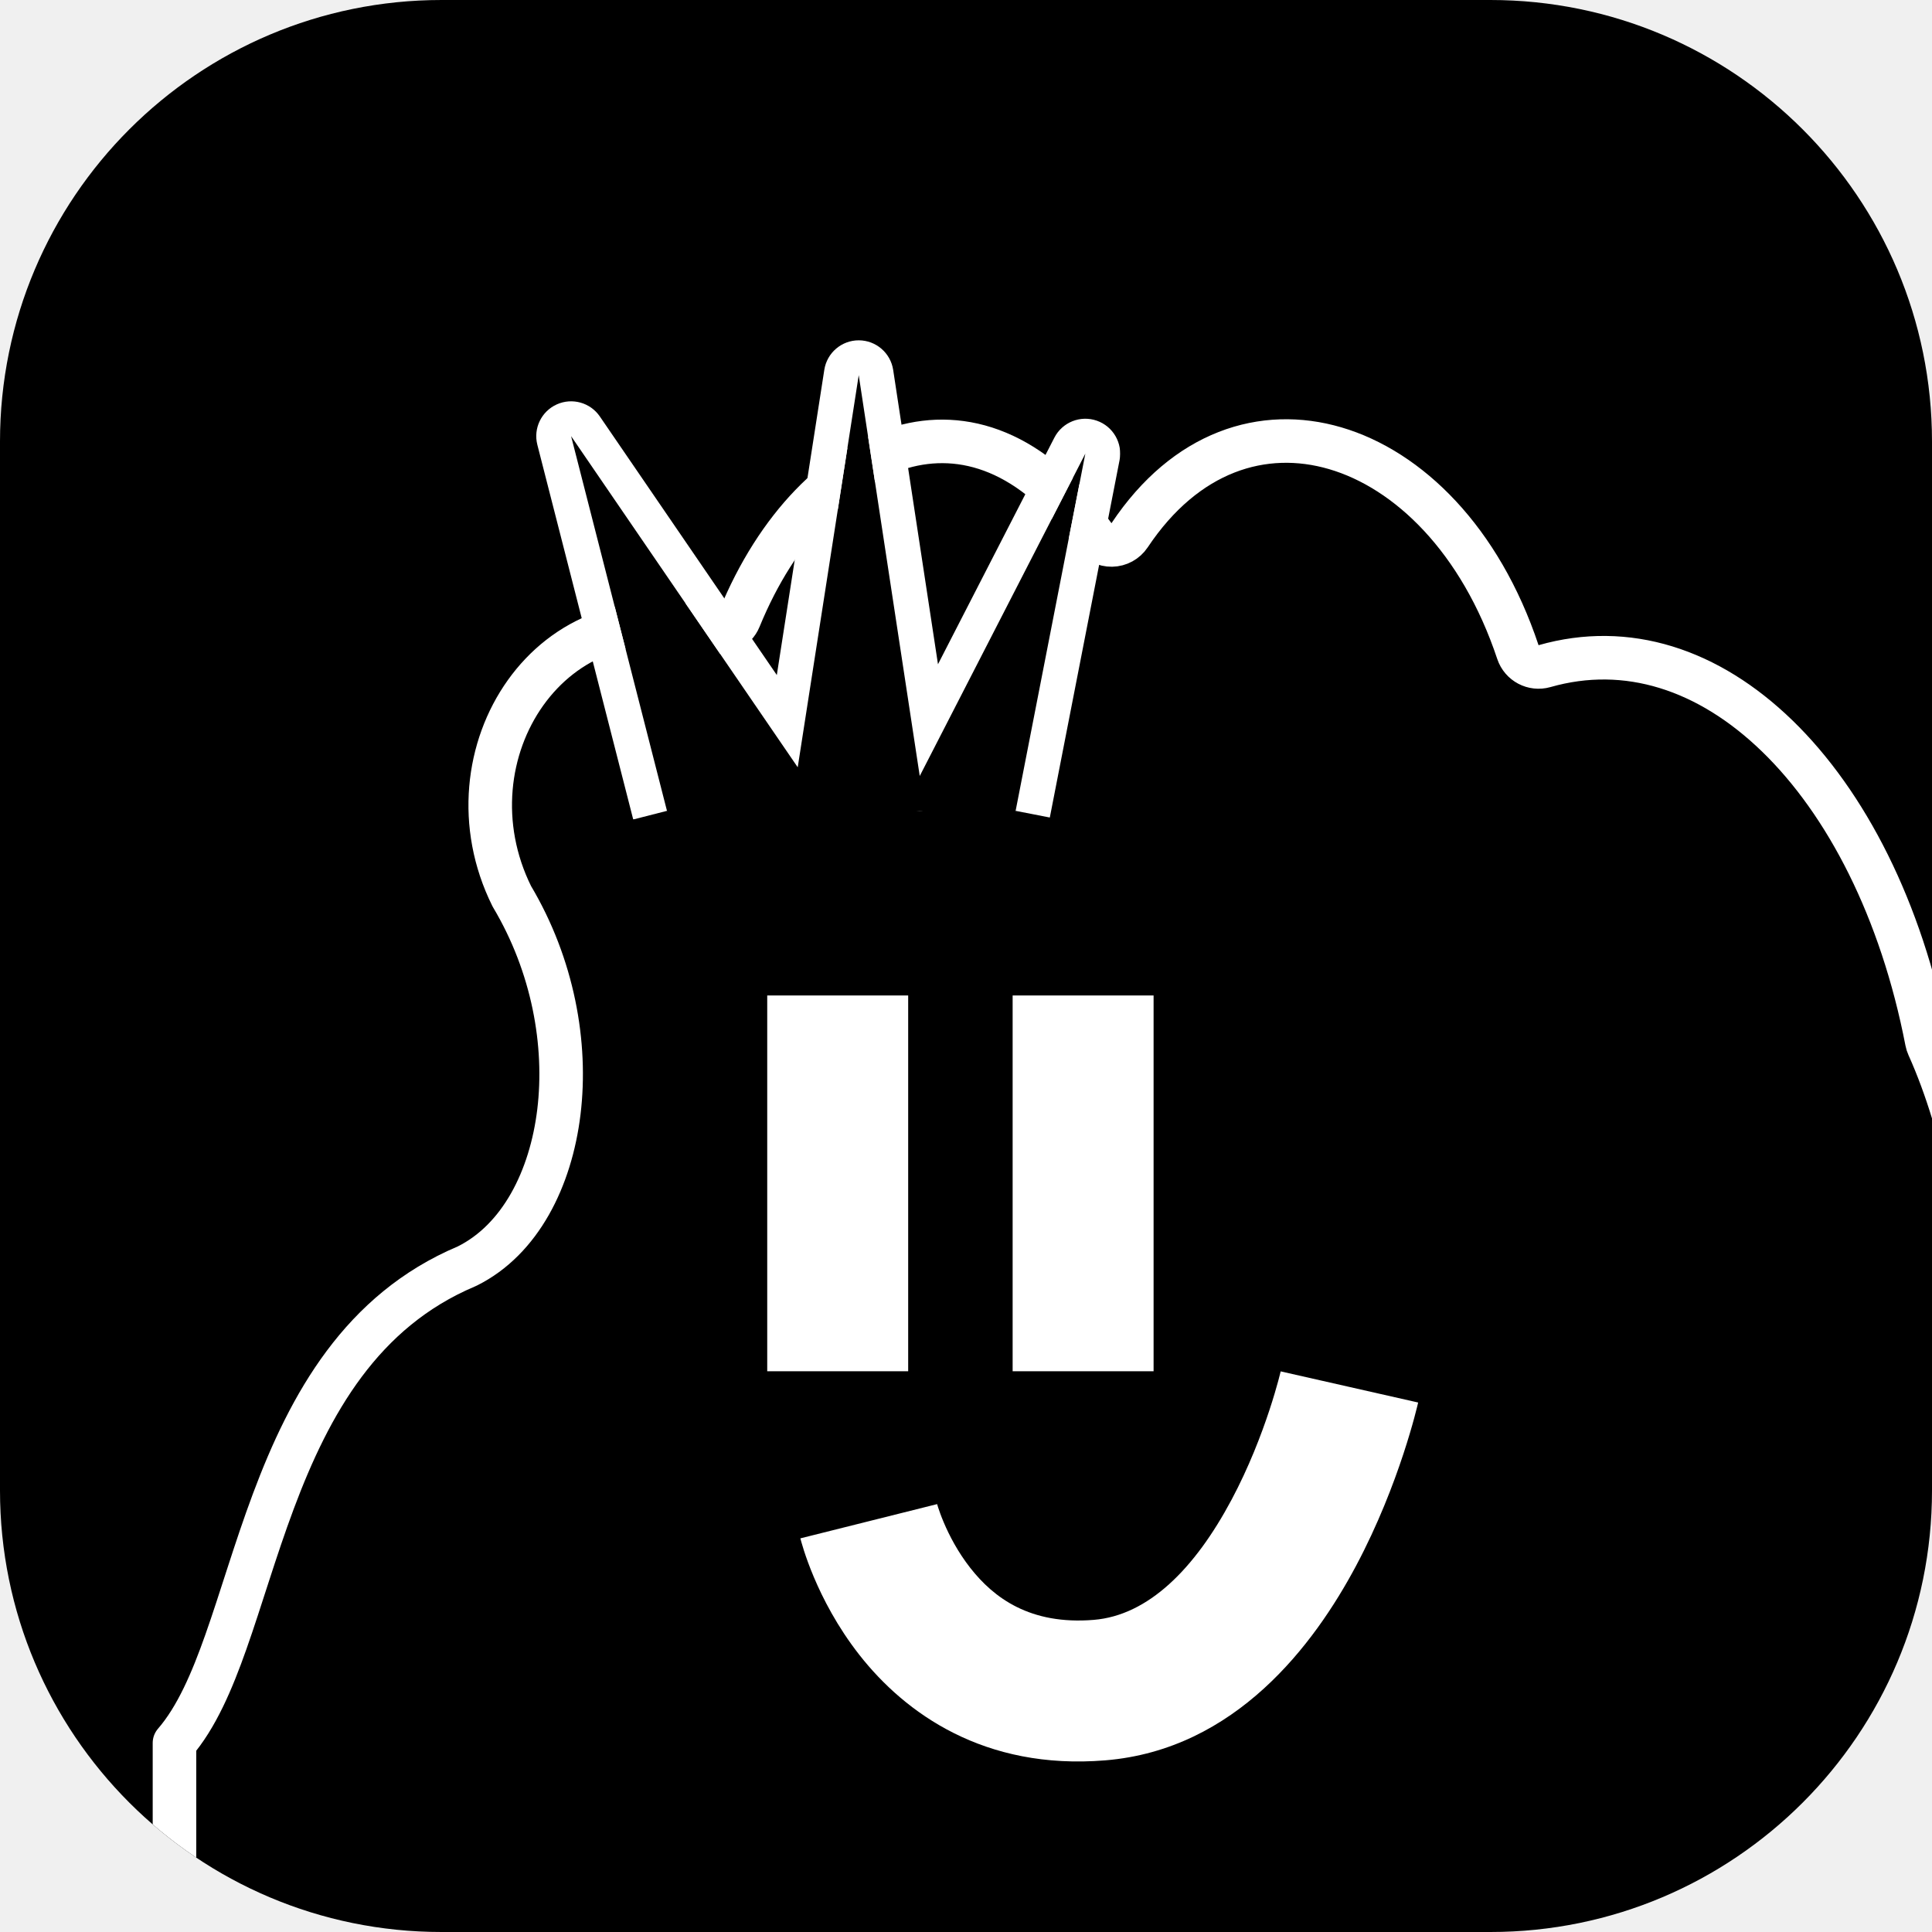
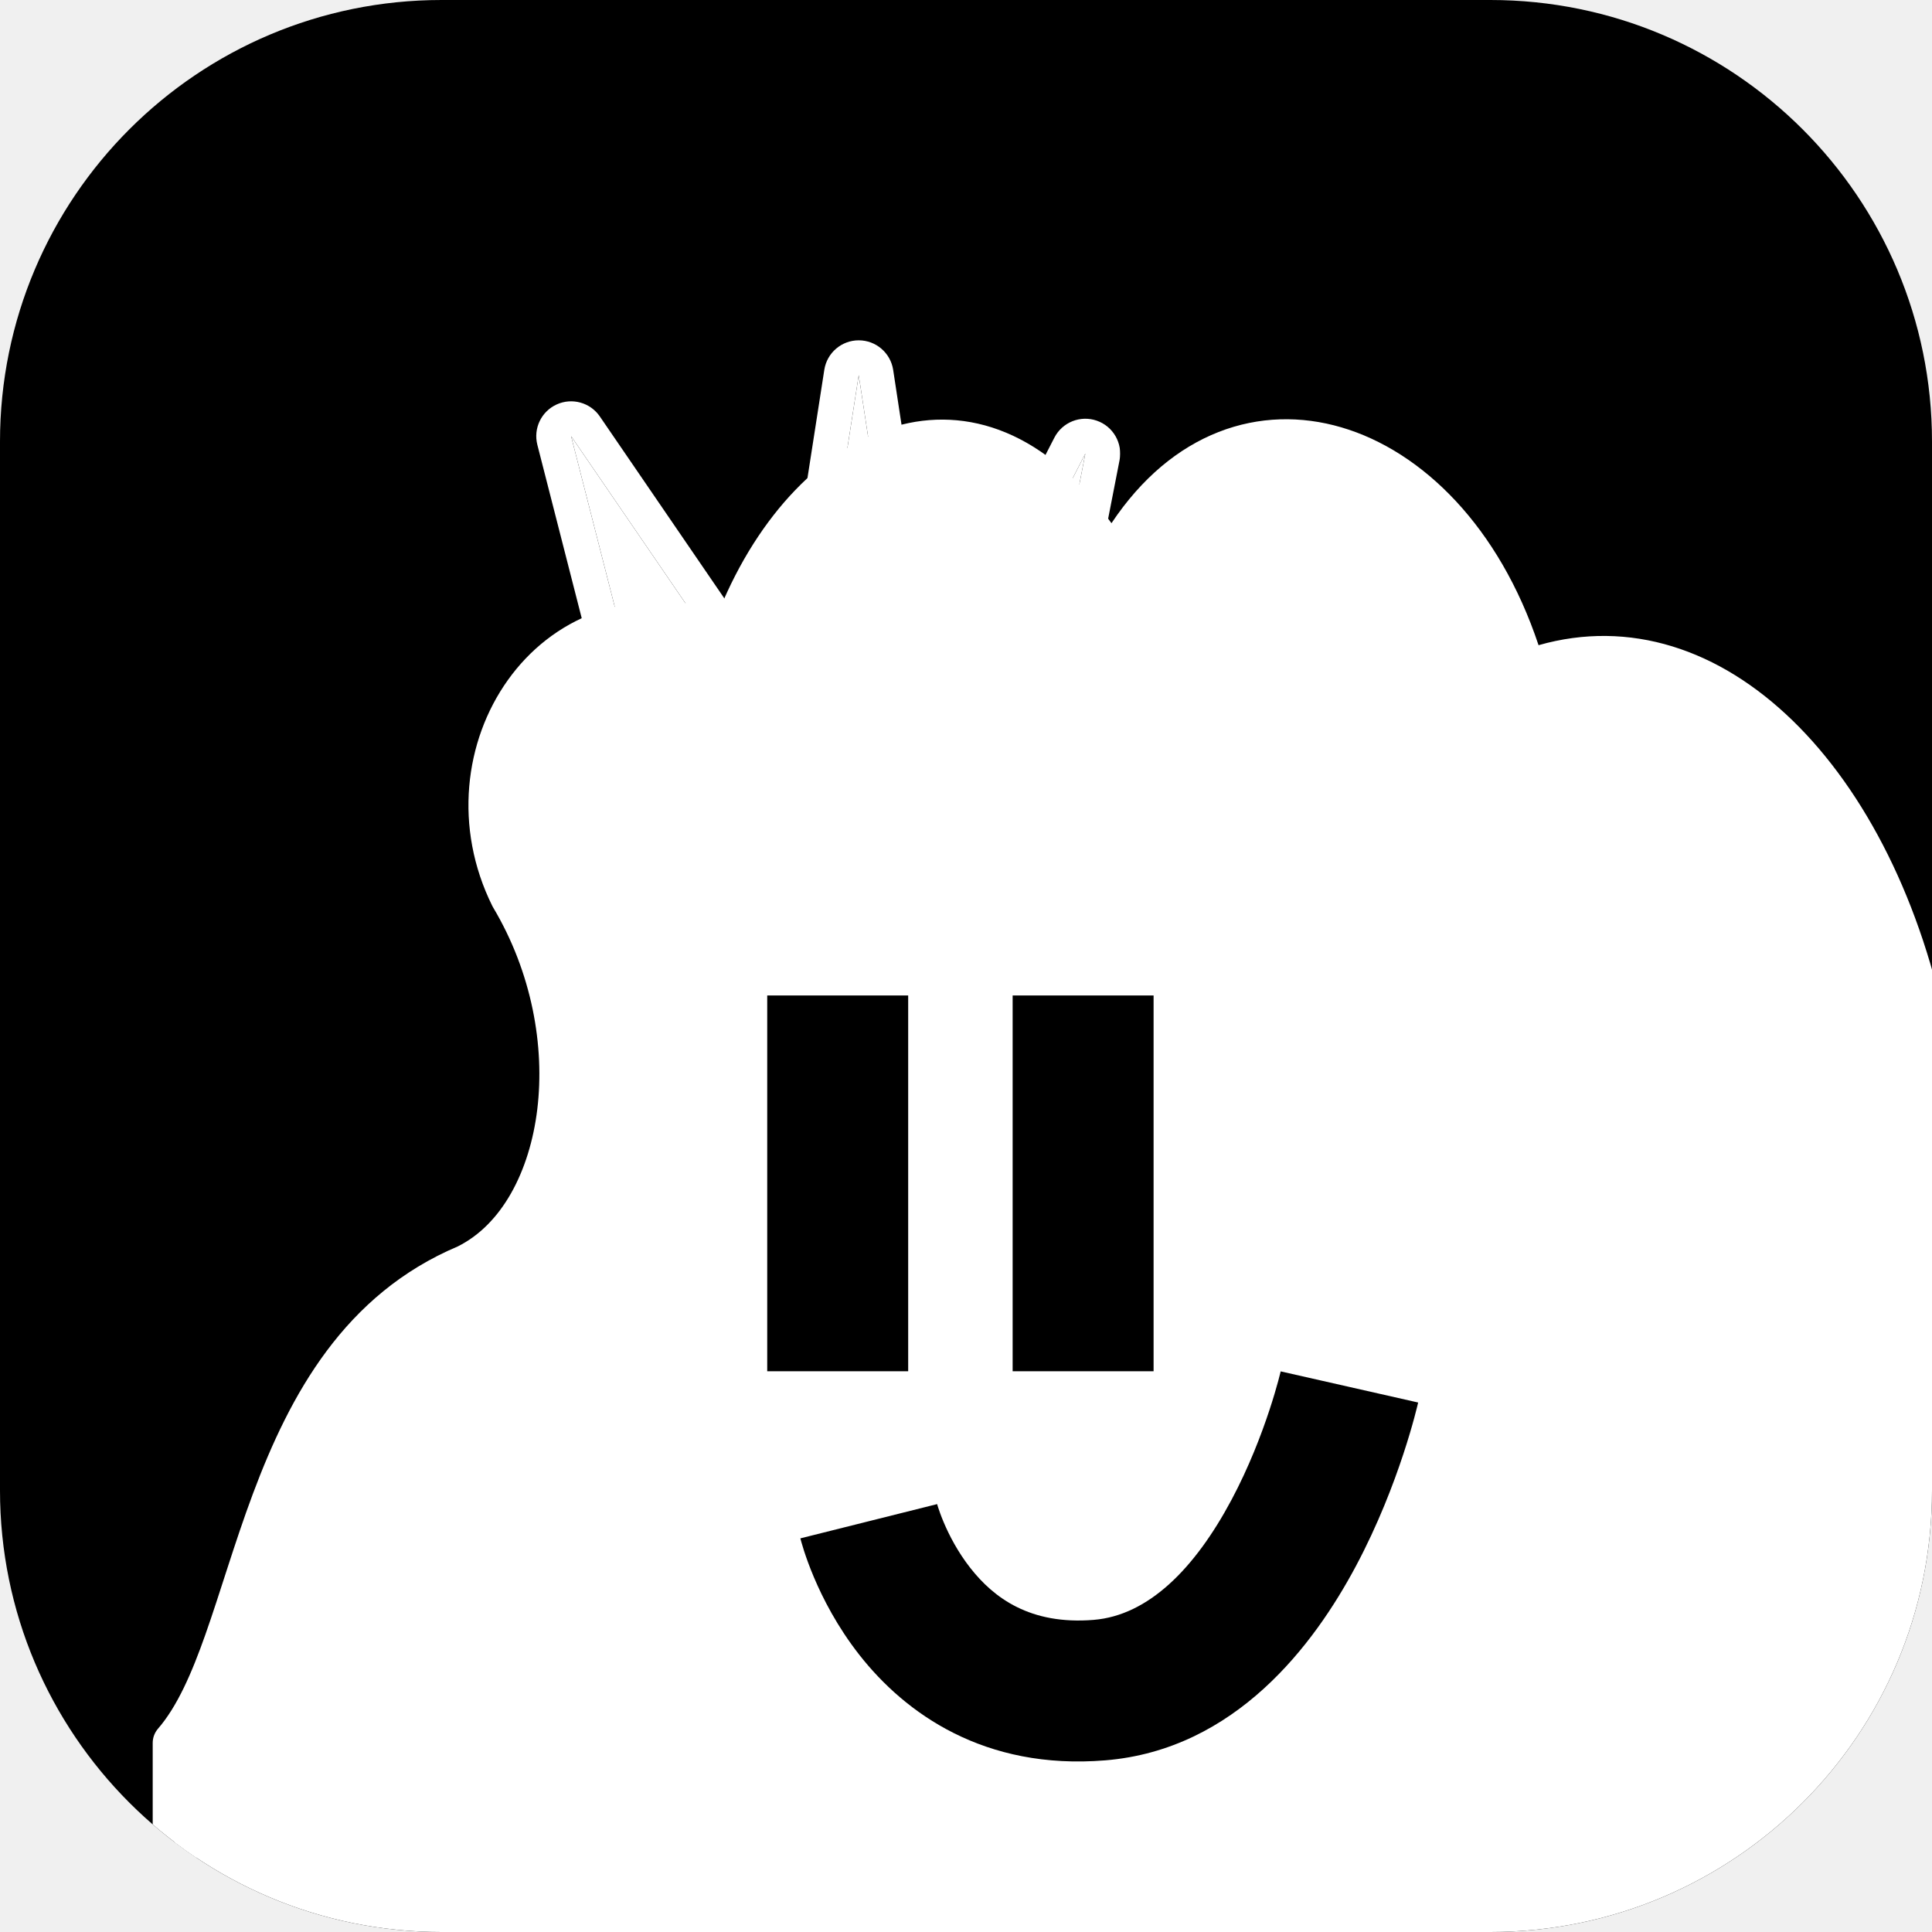
<svg xmlns="http://www.w3.org/2000/svg" width="700" height="700" viewBox="0 0 700 700" fill="none">
-   <g clip-path="url(#clip0_5437_10)">
+   <g clip-path="url(#clip0_5407_95)">
    <rect width="700" height="700" rx="160" fill="black" />
-     <path d="M409.271 193.94C429.643 163.39 457.787 154.783 483.779 162.405C510.316 170.187 536.356 195.443 549.965 236.259C551.301 240.265 555.555 242.51 559.616 241.35C589.475 232.821 619.03 242.504 643.934 266.657C668.959 290.929 688.885 329.582 698.13 377.335C698.246 377.934 698.431 378.517 698.682 379.073C712.359 409.459 718.57 447.826 723.718 485.433C728.664 521.569 732.671 557.727 742.198 582.535V727.746H63.215V631.499C71.248 622.229 76.859 608.974 81.811 594.979C84.569 587.182 87.253 578.741 90.03 570.186C92.826 561.574 95.742 552.759 99.033 543.953C112.258 508.566 130.981 474.924 168.93 458.873C169.083 458.808 169.235 458.739 169.384 458.664C188.479 449.119 199.574 427.105 202.505 402.827C205.46 378.345 200.43 349.872 185.433 324.723C172.69 299.035 176.349 270.691 190.434 250.979C204.379 231.46 228.633 220.21 258.43 228.721C262.296 229.825 266.374 227.845 267.897 224.123C281.546 190.769 303.759 168.632 326.729 162.021C348.846 155.656 374.069 163.052 396.288 194.15C397.795 196.259 400.242 197.493 402.834 197.451C405.426 197.409 407.832 196.097 409.271 193.94Z" stroke="white" stroke-width="15.778" stroke-linejoin="round" />
-     <mask id="path-3-outside-1_5437_10" maskUnits="userSpaceOnUse" x="193.921" y="122.928" width="212" height="174" fill="black">
+     <path d="M409.271 193.94C429.643 163.39 457.787 154.783 483.779 162.405C510.316 170.187 536.356 195.443 549.965 236.259C551.301 240.265 555.555 242.51 559.616 241.35C589.475 232.821 619.03 242.504 643.934 266.657C668.959 290.929 688.885 329.582 698.13 377.335C698.246 377.934 698.431 378.517 698.682 379.073C712.359 409.459 718.57 447.826 723.718 485.433C728.664 521.569 732.671 557.727 742.198 582.535V727.746H63.215V631.499C71.248 622.229 76.859 608.974 81.811 594.979C84.569 587.182 87.253 578.741 90.03 570.186C92.826 561.574 95.742 552.759 99.033 543.953C112.258 508.566 130.981 474.924 168.93 458.873C169.083 458.808 169.235 458.739 169.384 458.664C188.479 449.119 199.574 427.105 202.505 402.827C205.46 378.345 200.43 349.872 185.433 324.723C172.69 299.035 176.349 270.691 190.434 250.979C204.379 231.46 228.633 220.21 258.43 228.721C262.296 229.825 266.374 227.845 267.897 224.123C281.546 190.77 303.759 168.632 326.728 162.021C348.845 155.656 374.068 163.051 396.288 194.15C397.795 196.259 400.242 197.493 402.834 197.451C405.426 197.409 407.832 196.097 409.271 193.94Z" fill="white" stroke="white" stroke-width="15.778" stroke-linejoin="round" />
+     <mask id="path-3-outside-1_5407_95" maskUnits="userSpaceOnUse" x="193.921" y="122.928" width="212" height="174" fill="black">
      <rect fill="white" x="193.921" y="122.928" width="212" height="174" />
      <path d="M241.659 293.785L206.921 158.028L289.029 277.999L311.135 135.928L333.241 281.157L393.243 164.342L367.979 293.785" />
    </mask>
-     <path d="M241.659 293.785L206.921 158.028L289.029 277.999L311.135 135.928L333.241 281.157L393.243 164.342L367.979 293.785" fill="black" />
-     <path d="M206.921 158.028L217.337 150.899C213.878 145.845 207.291 144.003 201.713 146.53C196.134 149.057 193.174 155.224 194.693 161.157L206.921 158.028ZM289.029 277.999L278.613 285.128C281.536 289.4 286.771 291.454 291.819 290.309C296.868 289.165 300.705 285.055 301.501 279.94L289.029 277.999ZM311.135 135.928L323.614 134.028C322.676 127.87 317.386 123.316 311.156 123.305C304.926 123.295 299.621 127.831 298.663 133.987L311.135 135.928ZM333.241 281.157L320.763 283.056C321.586 288.468 325.805 292.733 331.209 293.614C336.612 294.496 341.967 291.794 344.469 286.924L333.241 281.157ZM393.243 164.342L405.632 166.76C406.836 160.59 403.316 154.474 397.377 152.416C391.437 150.357 384.888 152.983 382.016 158.575L393.243 164.342ZM241.659 293.785L253.887 290.656L219.149 154.899L206.921 158.028L194.693 161.157L229.431 296.914L241.659 293.785ZM206.921 158.028L196.505 165.157L278.613 285.128L289.029 277.999L299.445 270.871L217.337 150.899L206.921 158.028ZM289.029 277.999L301.501 279.94L323.607 137.868L311.135 135.928L298.663 133.987L276.557 276.059L289.029 277.999ZM311.135 135.928L298.657 137.827L320.763 283.056L333.241 281.157L345.72 279.257L323.614 134.028L311.135 135.928ZM333.241 281.157L344.469 286.924L404.471 170.109L393.243 164.342L382.016 158.575L322.013 275.389L333.241 281.157ZM393.243 164.342L380.855 161.924L355.591 291.367L367.979 293.785L380.368 296.203L405.632 166.76L393.243 164.342Z" fill="white" mask="url(#path-3-outside-1_5437_10)" />
-     <path d="M303.515 360.676V496.84" stroke="white" stroke-width="51.069" />
-     <path d="M392.432 360.676V496.84" stroke="white" stroke-width="51.069" />
-     <path d="M488.916 502.516C464.01 496.889 464.011 496.882 464.013 496.876C464.013 496.874 464.014 496.868 464.015 496.865C464.017 496.858 464.018 496.853 464.019 496.85C464.02 496.843 464.02 496.842 464.019 496.847C464.017 496.857 464.009 496.891 463.995 496.949C463.968 497.065 463.918 497.273 463.845 497.569C463.699 498.162 463.46 499.101 463.125 500.338C462.454 502.817 461.403 506.466 459.938 510.905C456.983 519.86 452.473 531.64 446.223 543.372C432.814 568.538 415.976 585.295 396.282 586.91L398.368 612.358L400.454 637.807C447.735 633.932 476.171 595.768 491.293 567.385C499.308 552.342 504.877 537.69 508.435 526.908C510.227 521.478 511.54 516.932 512.42 513.683C512.86 512.056 513.194 510.747 513.425 509.808C513.541 509.339 513.632 508.961 513.698 508.681C513.731 508.541 513.758 508.426 513.779 508.336C513.789 508.291 513.798 508.252 513.805 508.22C513.809 508.203 513.812 508.189 513.815 508.176C513.817 508.169 513.819 508.161 513.819 508.158C513.821 508.15 513.823 508.142 488.916 502.516ZM398.368 612.358L396.282 586.91C373.213 588.801 360.048 578.919 351.543 568.071C347.033 562.317 343.913 556.267 341.926 551.564C340.949 549.253 340.291 547.376 339.904 546.177C339.711 545.58 339.588 545.161 339.529 544.951C339.499 544.846 339.485 544.795 339.487 544.8C339.487 544.803 339.492 544.82 339.5 544.852C339.504 544.868 339.509 544.887 339.515 544.911C339.518 544.923 339.521 544.935 339.525 544.949C339.527 544.956 339.529 544.967 339.53 544.97C339.533 544.981 339.536 544.993 314.761 551.173C289.985 557.352 289.988 557.364 289.991 557.376C289.992 557.381 289.996 557.393 289.998 557.402C290.002 557.42 290.007 557.439 290.012 557.458C290.022 557.498 290.033 557.542 290.046 557.59C290.07 557.686 290.1 557.799 290.134 557.927C290.202 558.185 290.29 558.507 290.399 558.889C290.615 559.653 290.915 560.661 291.308 561.877C292.092 564.303 293.257 567.592 294.886 571.446C298.109 579.073 303.333 589.349 311.353 599.578C327.907 620.695 356.546 641.407 400.454 637.807L398.368 612.358Z" fill="white" />
+     <path d="M241.659 293.785L206.921 158.028L289.029 277.999L311.135 135.928L333.241 281.157L393.243 164.342L367.979 293.785" fill="white" />
+     <path d="M206.921 158.028L217.337 150.899C213.879 145.845 207.291 144.003 201.713 146.53C196.134 149.057 193.175 155.224 194.693 161.157L206.921 158.028ZM289.029 277.999L278.613 285.128C281.536 289.4 286.771 291.454 291.819 290.309C296.868 289.165 300.705 285.055 301.501 279.94L289.029 277.999ZM311.135 135.928L323.614 134.028C322.676 127.87 317.386 123.316 311.156 123.305C304.926 123.295 299.621 127.831 298.663 133.987L311.135 135.928ZM333.241 281.157L320.763 283.056C321.586 288.468 325.805 292.733 331.209 293.614C336.612 294.496 341.968 291.794 344.469 286.924L333.241 281.157ZM393.243 164.342L405.632 166.76C406.836 160.59 403.317 154.474 397.377 152.416C391.437 150.357 384.888 152.983 382.016 158.575L393.243 164.342ZM241.659 293.785L253.887 290.656L219.149 154.899L206.921 158.028L194.693 161.157L229.431 296.914L241.659 293.785ZM206.921 158.028L196.505 165.157L278.613 285.128L289.029 277.999L299.445 270.871L217.337 150.899L206.921 158.028ZM289.029 277.999L301.501 279.94L323.607 137.868L311.135 135.928L298.663 133.987L276.557 276.059L289.029 277.999ZM311.135 135.928L298.657 137.827L320.763 283.056L333.241 281.157L345.72 279.257L323.614 134.028L311.135 135.928ZM333.241 281.157L344.469 286.924L404.471 170.109L393.243 164.342L382.016 158.575L322.013 275.389L333.241 281.157ZM393.243 164.342L380.855 161.924L355.591 291.367L367.979 293.785L380.368 296.203L405.632 166.76L393.243 164.342Z" fill="white" mask="url(#path-3-outside-1_5407_95)" />
+     <path d="M303.515 360.676V496.84" stroke="black" stroke-width="51.069" />
+     <path d="M392.432 360.676V496.84" stroke="black" stroke-width="51.069" />
+     <path d="M488.916 502.516C464.01 496.889 464.011 496.882 464.013 496.876C464.013 496.874 464.014 496.868 464.015 496.865C464.017 496.858 464.018 496.853 464.019 496.85C464.02 496.843 464.02 496.842 464.019 496.847C464.017 496.857 464.009 496.891 463.995 496.949C463.968 497.065 463.918 497.273 463.845 497.569C463.699 498.162 463.461 499.101 463.126 500.338C462.454 502.817 461.403 506.466 459.938 510.905C456.983 519.86 452.473 531.64 446.223 543.372C432.815 568.538 415.976 585.295 396.282 586.91L398.368 612.358L400.454 637.807C447.735 633.932 476.171 595.768 491.293 567.385C499.308 552.342 504.877 537.69 508.435 526.908C510.227 521.478 511.54 516.932 512.42 513.683C512.86 512.056 513.194 510.747 513.425 509.808C513.541 509.339 513.632 508.961 513.698 508.681C513.731 508.541 513.758 508.426 513.779 508.336C513.789 508.291 513.798 508.252 513.805 508.22C513.809 508.203 513.812 508.189 513.815 508.176C513.817 508.169 513.819 508.161 513.82 508.158C513.821 508.15 513.823 508.142 488.916 502.516ZM398.368 612.358L396.282 586.91C373.213 588.801 360.048 578.919 351.543 568.071C347.033 562.317 343.913 556.267 341.926 551.564C340.949 549.253 340.291 547.376 339.904 546.177C339.711 545.58 339.588 545.161 339.529 544.951C339.499 544.846 339.485 544.795 339.487 544.8C339.487 544.803 339.492 544.82 339.5 544.852C339.504 544.868 339.509 544.887 339.515 544.911C339.518 544.923 339.521 544.935 339.525 544.949C339.527 544.956 339.529 544.967 339.53 544.97C339.533 544.981 339.536 544.993 314.761 551.173C289.985 557.352 289.988 557.364 289.991 557.376C289.993 557.381 289.996 557.393 289.998 557.402C290.002 557.42 290.007 557.439 290.012 557.458C290.022 557.498 290.033 557.542 290.046 557.59C290.07 557.686 290.1 557.799 290.134 557.927C290.203 558.185 290.29 558.507 290.399 558.889C290.616 559.653 290.916 560.661 291.308 561.877C292.092 564.303 293.257 567.592 294.886 571.446C298.109 579.073 303.333 589.349 311.353 599.578C327.907 620.695 356.546 641.407 400.454 637.807L398.368 612.358Z" fill="black" />
  </g>
  <defs>
-     <clipPath id="clip0_5437_10">
+     <clipPath id="clip0_5407_95">
      <rect width="700" height="700" rx="160" fill="white" />
    </clipPath>
  </defs>
</svg>
